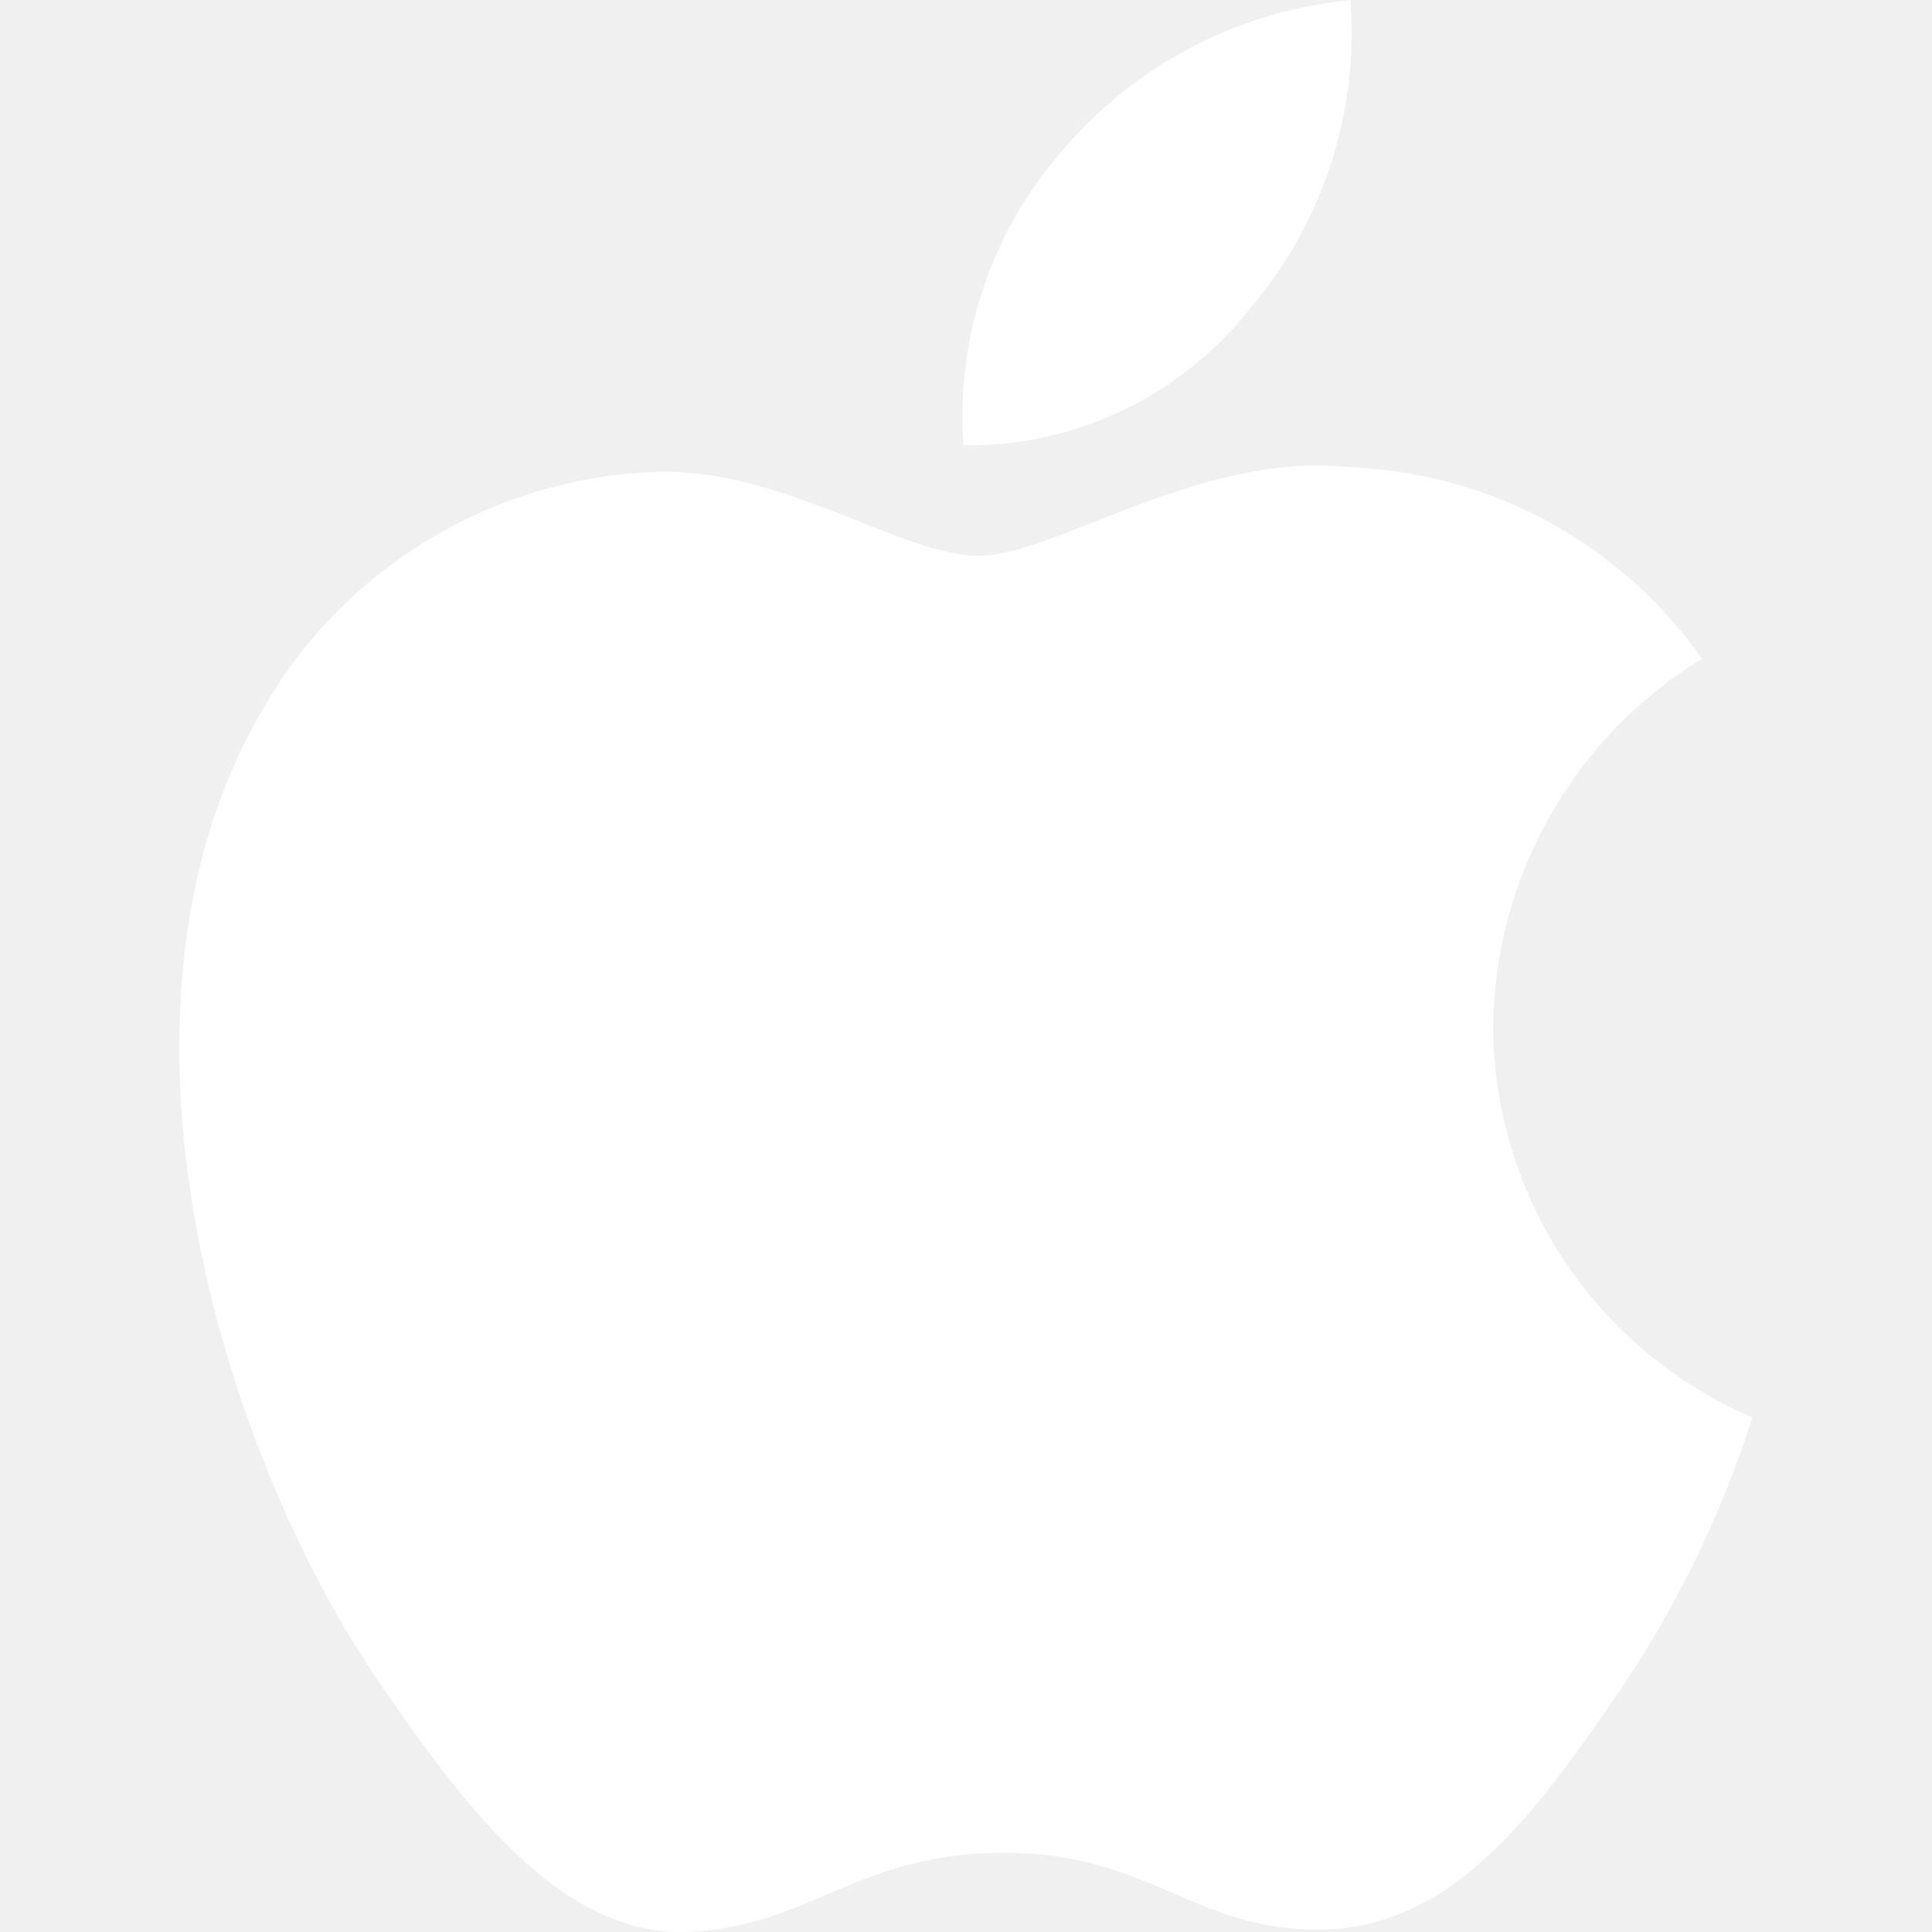
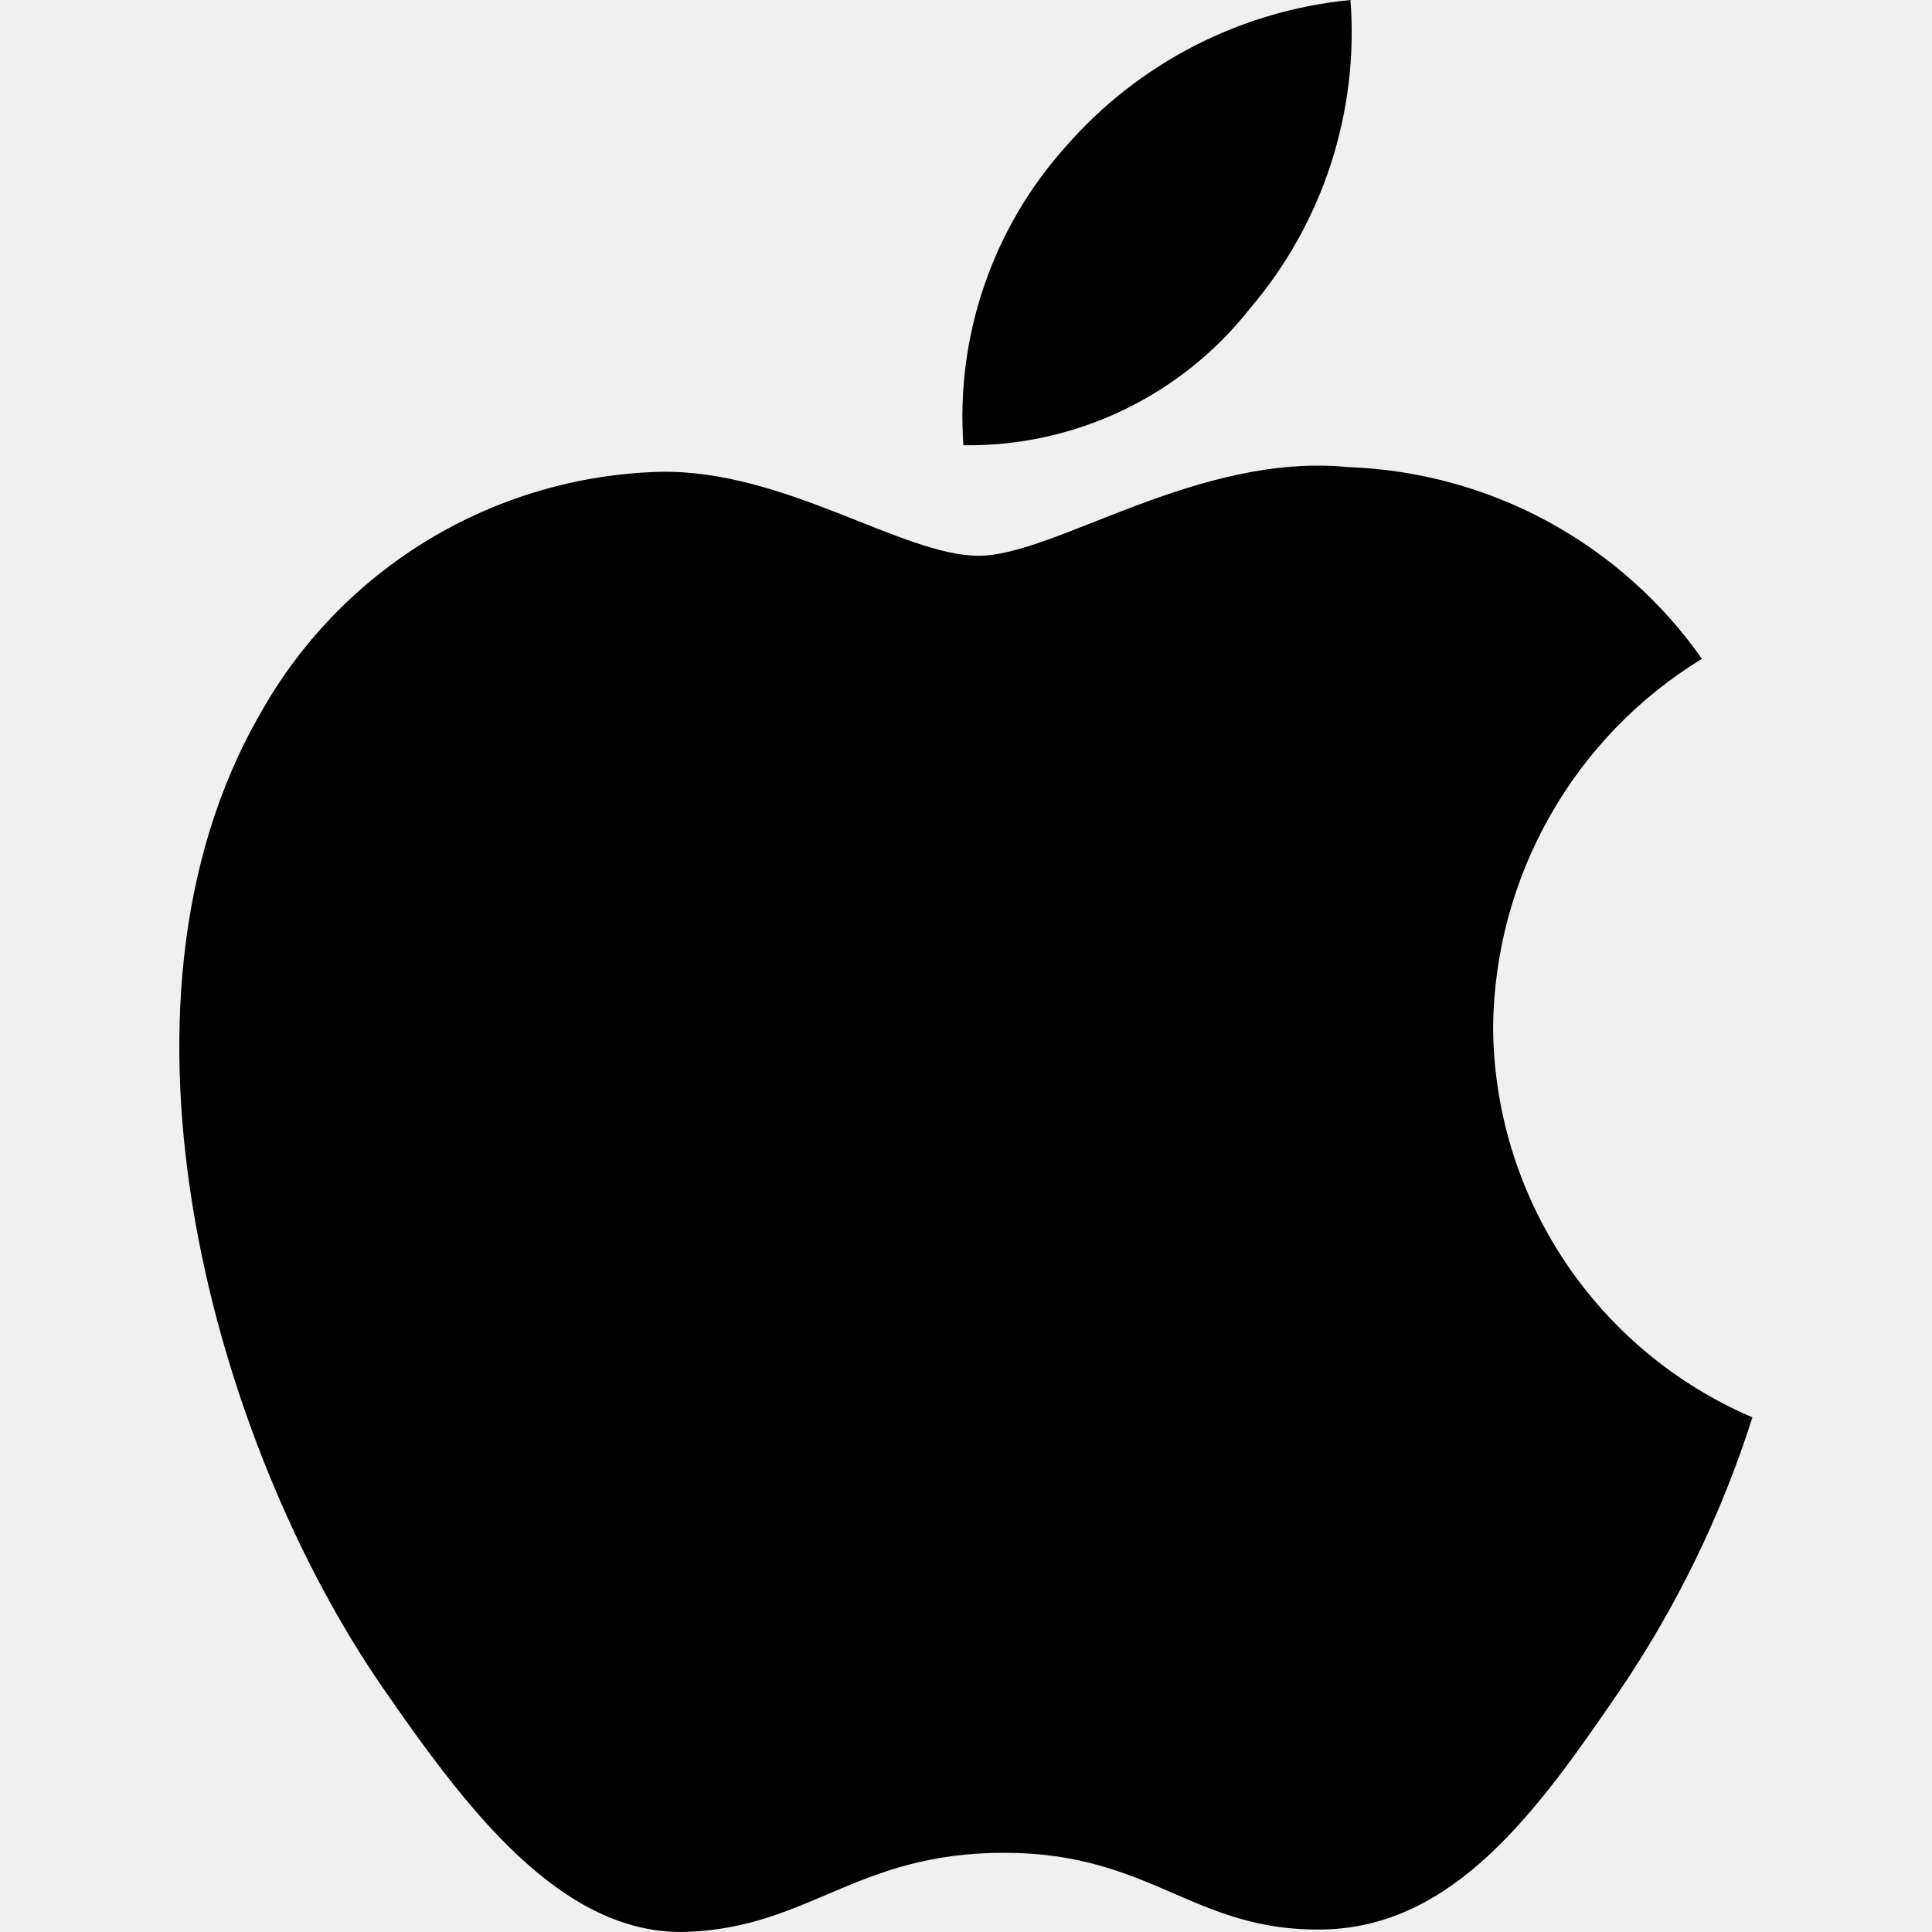
<svg xmlns="http://www.w3.org/2000/svg" width="24" height="24" viewBox="0 0 24 24" fill="none">
-   <path d="M18.548 12.751C18.559 11.832 18.802 10.931 19.256 10.133C19.709 9.334 20.358 8.663 21.142 8.184C20.644 7.475 19.988 6.891 19.227 6.478C18.465 6.065 17.618 5.834 16.752 5.803C14.883 5.614 13.105 6.904 12.158 6.904C11.21 6.904 9.747 5.831 8.197 5.861C7.179 5.889 6.187 6.181 5.316 6.708C4.446 7.236 3.727 7.98 3.231 8.869C1.116 12.541 2.691 17.981 4.752 20.961C5.76 22.418 6.963 24.058 8.541 23.998C10.062 23.939 10.637 23.016 12.473 23.016C14.31 23.016 14.827 23.998 16.434 23.969C18.07 23.939 19.108 22.482 20.108 21.02C20.824 19.968 21.384 18.819 21.769 17.607C20.817 17.2 20.005 16.523 19.432 15.66C18.86 14.797 18.552 13.786 18.548 12.751ZM15.528 3.832C16.434 2.77 16.882 1.392 16.776 0C15.409 0.133 14.144 0.783 13.241 1.819C12.79 2.321 12.445 2.908 12.227 3.546C12.008 4.183 11.92 4.859 11.968 5.531C12.652 5.541 13.329 5.392 13.946 5.098C14.564 4.803 15.105 4.37 15.528 3.832Z" fill="white" />
+   <path d="M18.548 12.751C18.559 11.832 18.802 10.931 19.256 10.133C19.709 9.334 20.358 8.663 21.142 8.184C20.644 7.475 19.988 6.891 19.227 6.478C18.465 6.065 17.618 5.834 16.752 5.803C14.883 5.614 13.105 6.904 12.158 6.904C11.21 6.904 9.747 5.831 8.197 5.861C7.179 5.889 6.187 6.181 5.316 6.708C4.446 7.236 3.727 7.98 3.231 8.869C1.116 12.541 2.691 17.981 4.752 20.961C5.76 22.418 6.963 24.058 8.541 23.998C10.062 23.939 10.637 23.016 12.473 23.016C14.31 23.016 14.827 23.998 16.434 23.969C18.07 23.939 19.108 22.482 20.108 21.02C20.824 19.968 21.384 18.819 21.769 17.607C20.817 17.2 20.005 16.523 19.432 15.66C18.86 14.797 18.552 13.786 18.548 12.751ZM15.528 3.832C16.434 2.77 16.882 1.392 16.776 0C15.409 0.133 14.144 0.783 13.241 1.819C12.79 2.321 12.445 2.908 12.227 3.546C12.008 4.183 11.92 4.859 11.968 5.531C12.652 5.541 13.329 5.392 13.946 5.098C14.564 4.803 15.105 4.37 15.528 3.832Z" fill="currentColor" />
</svg>
